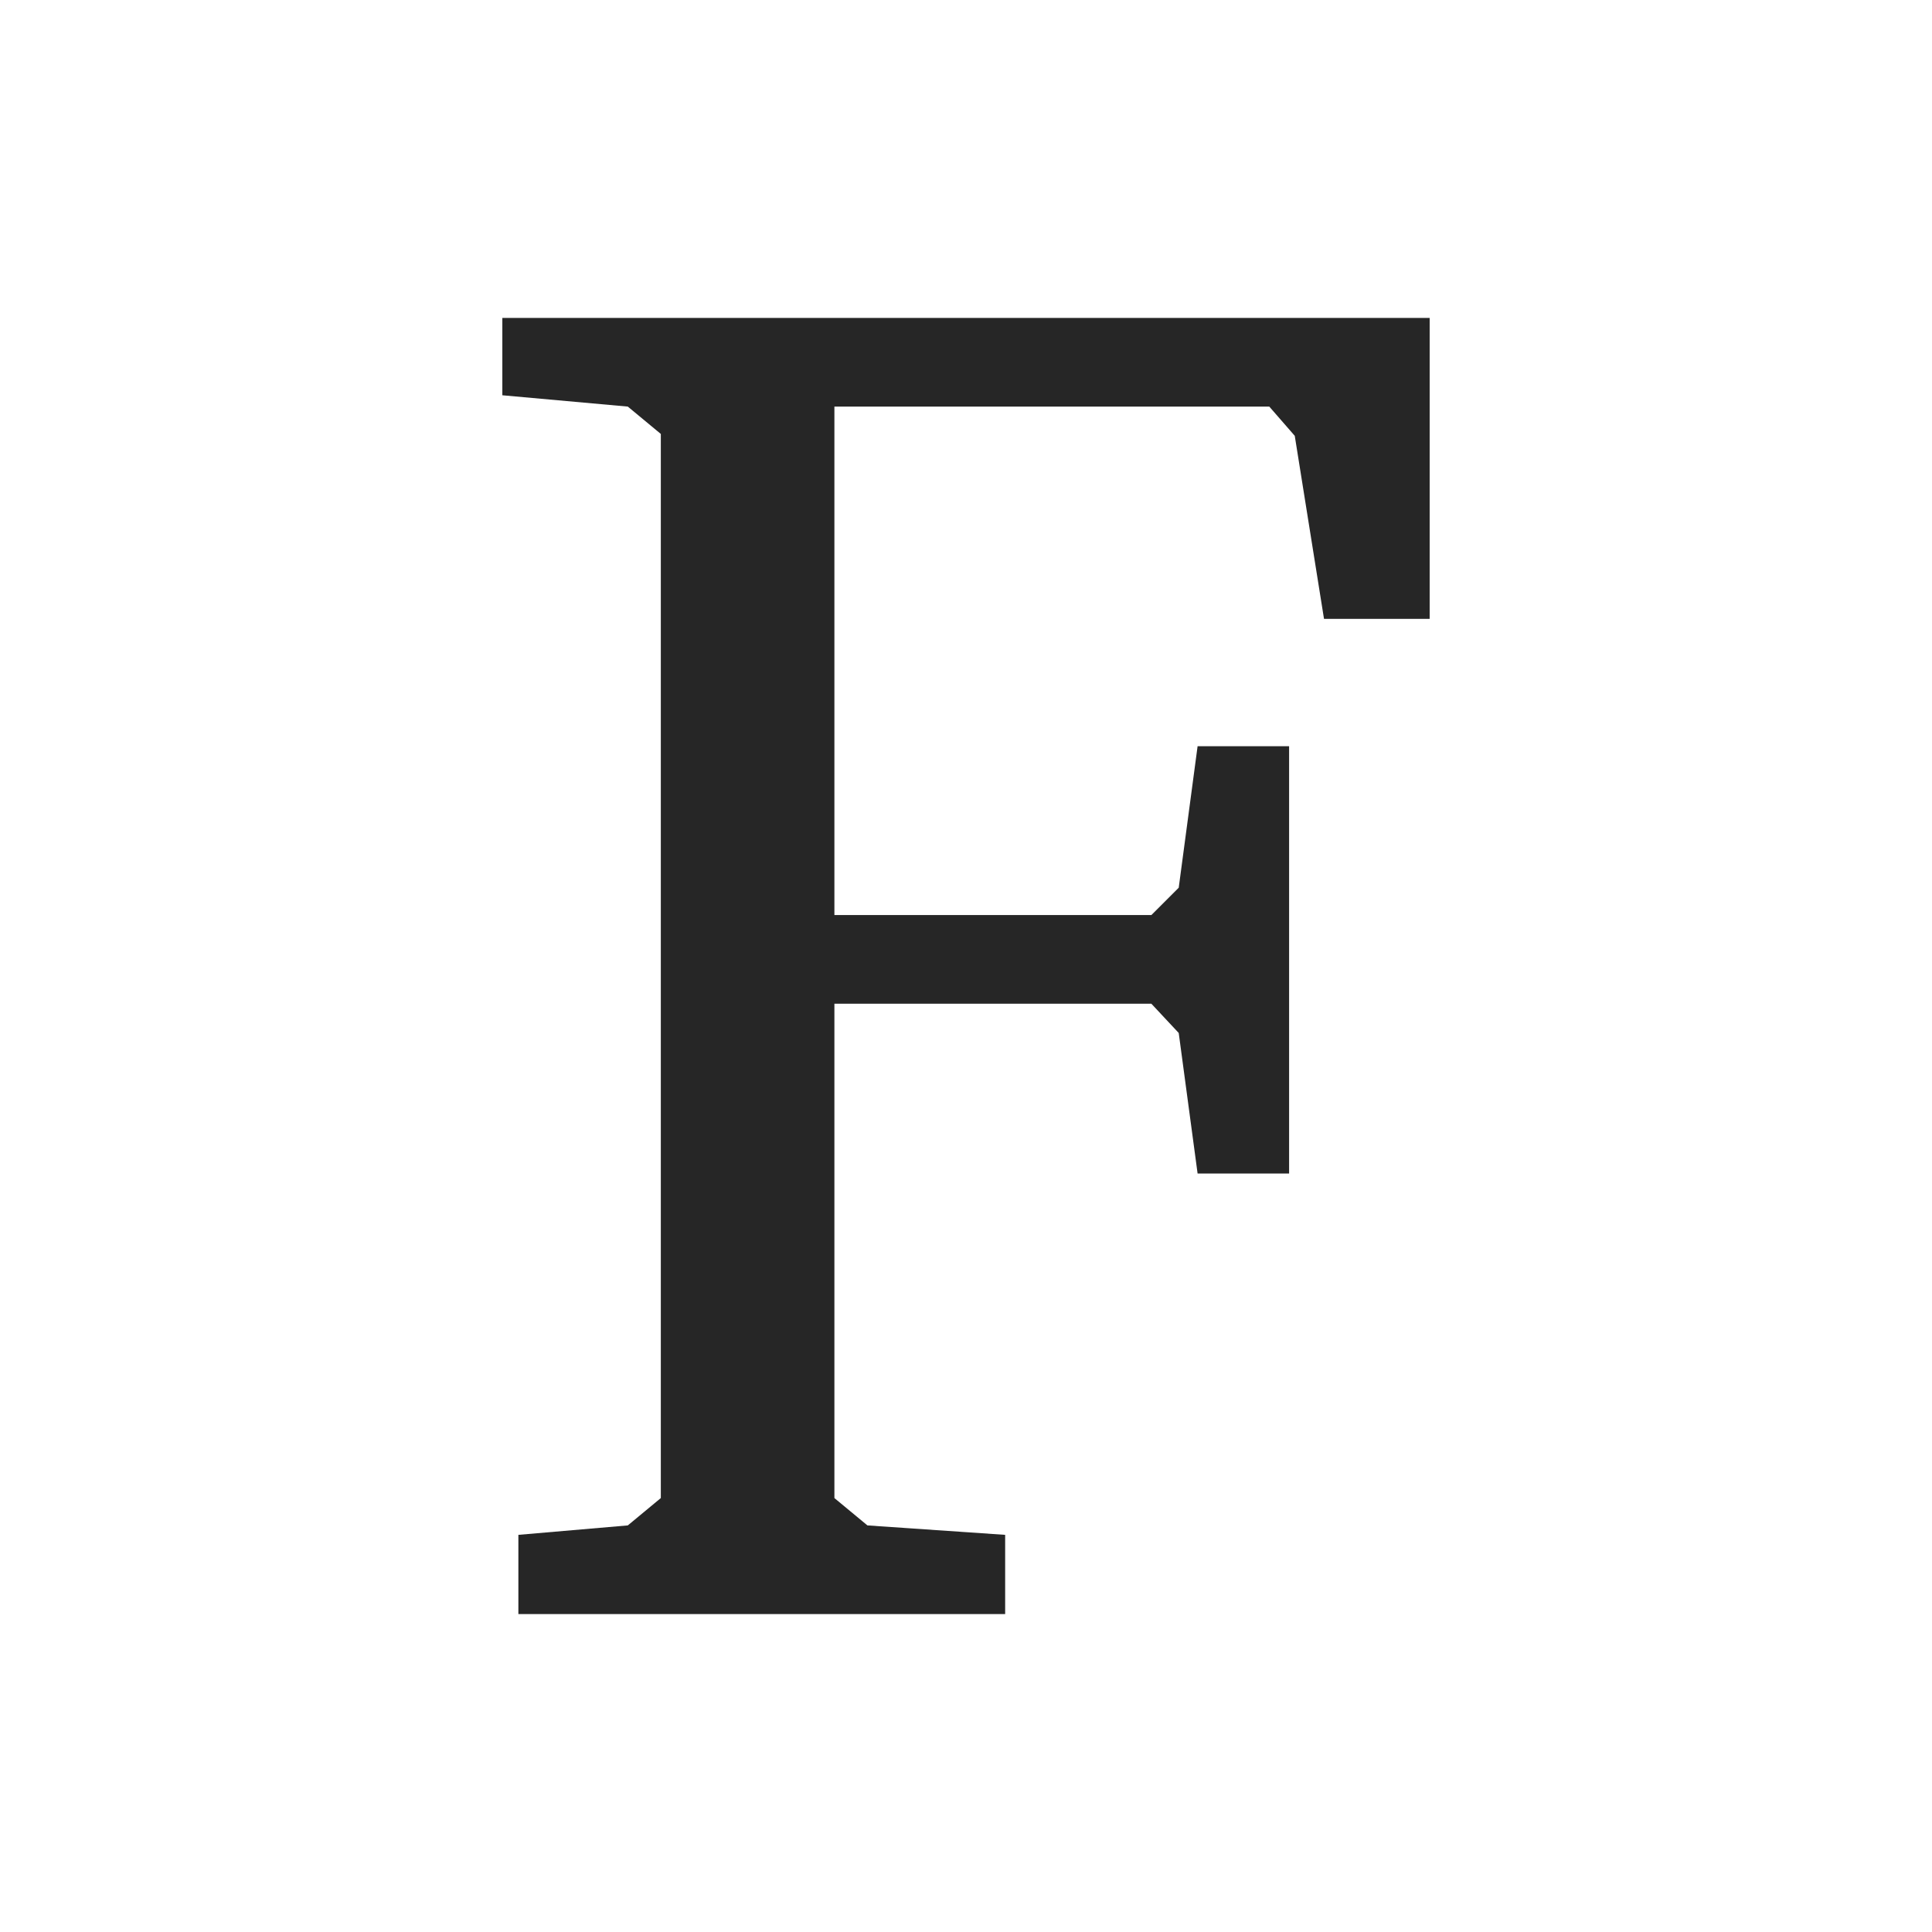
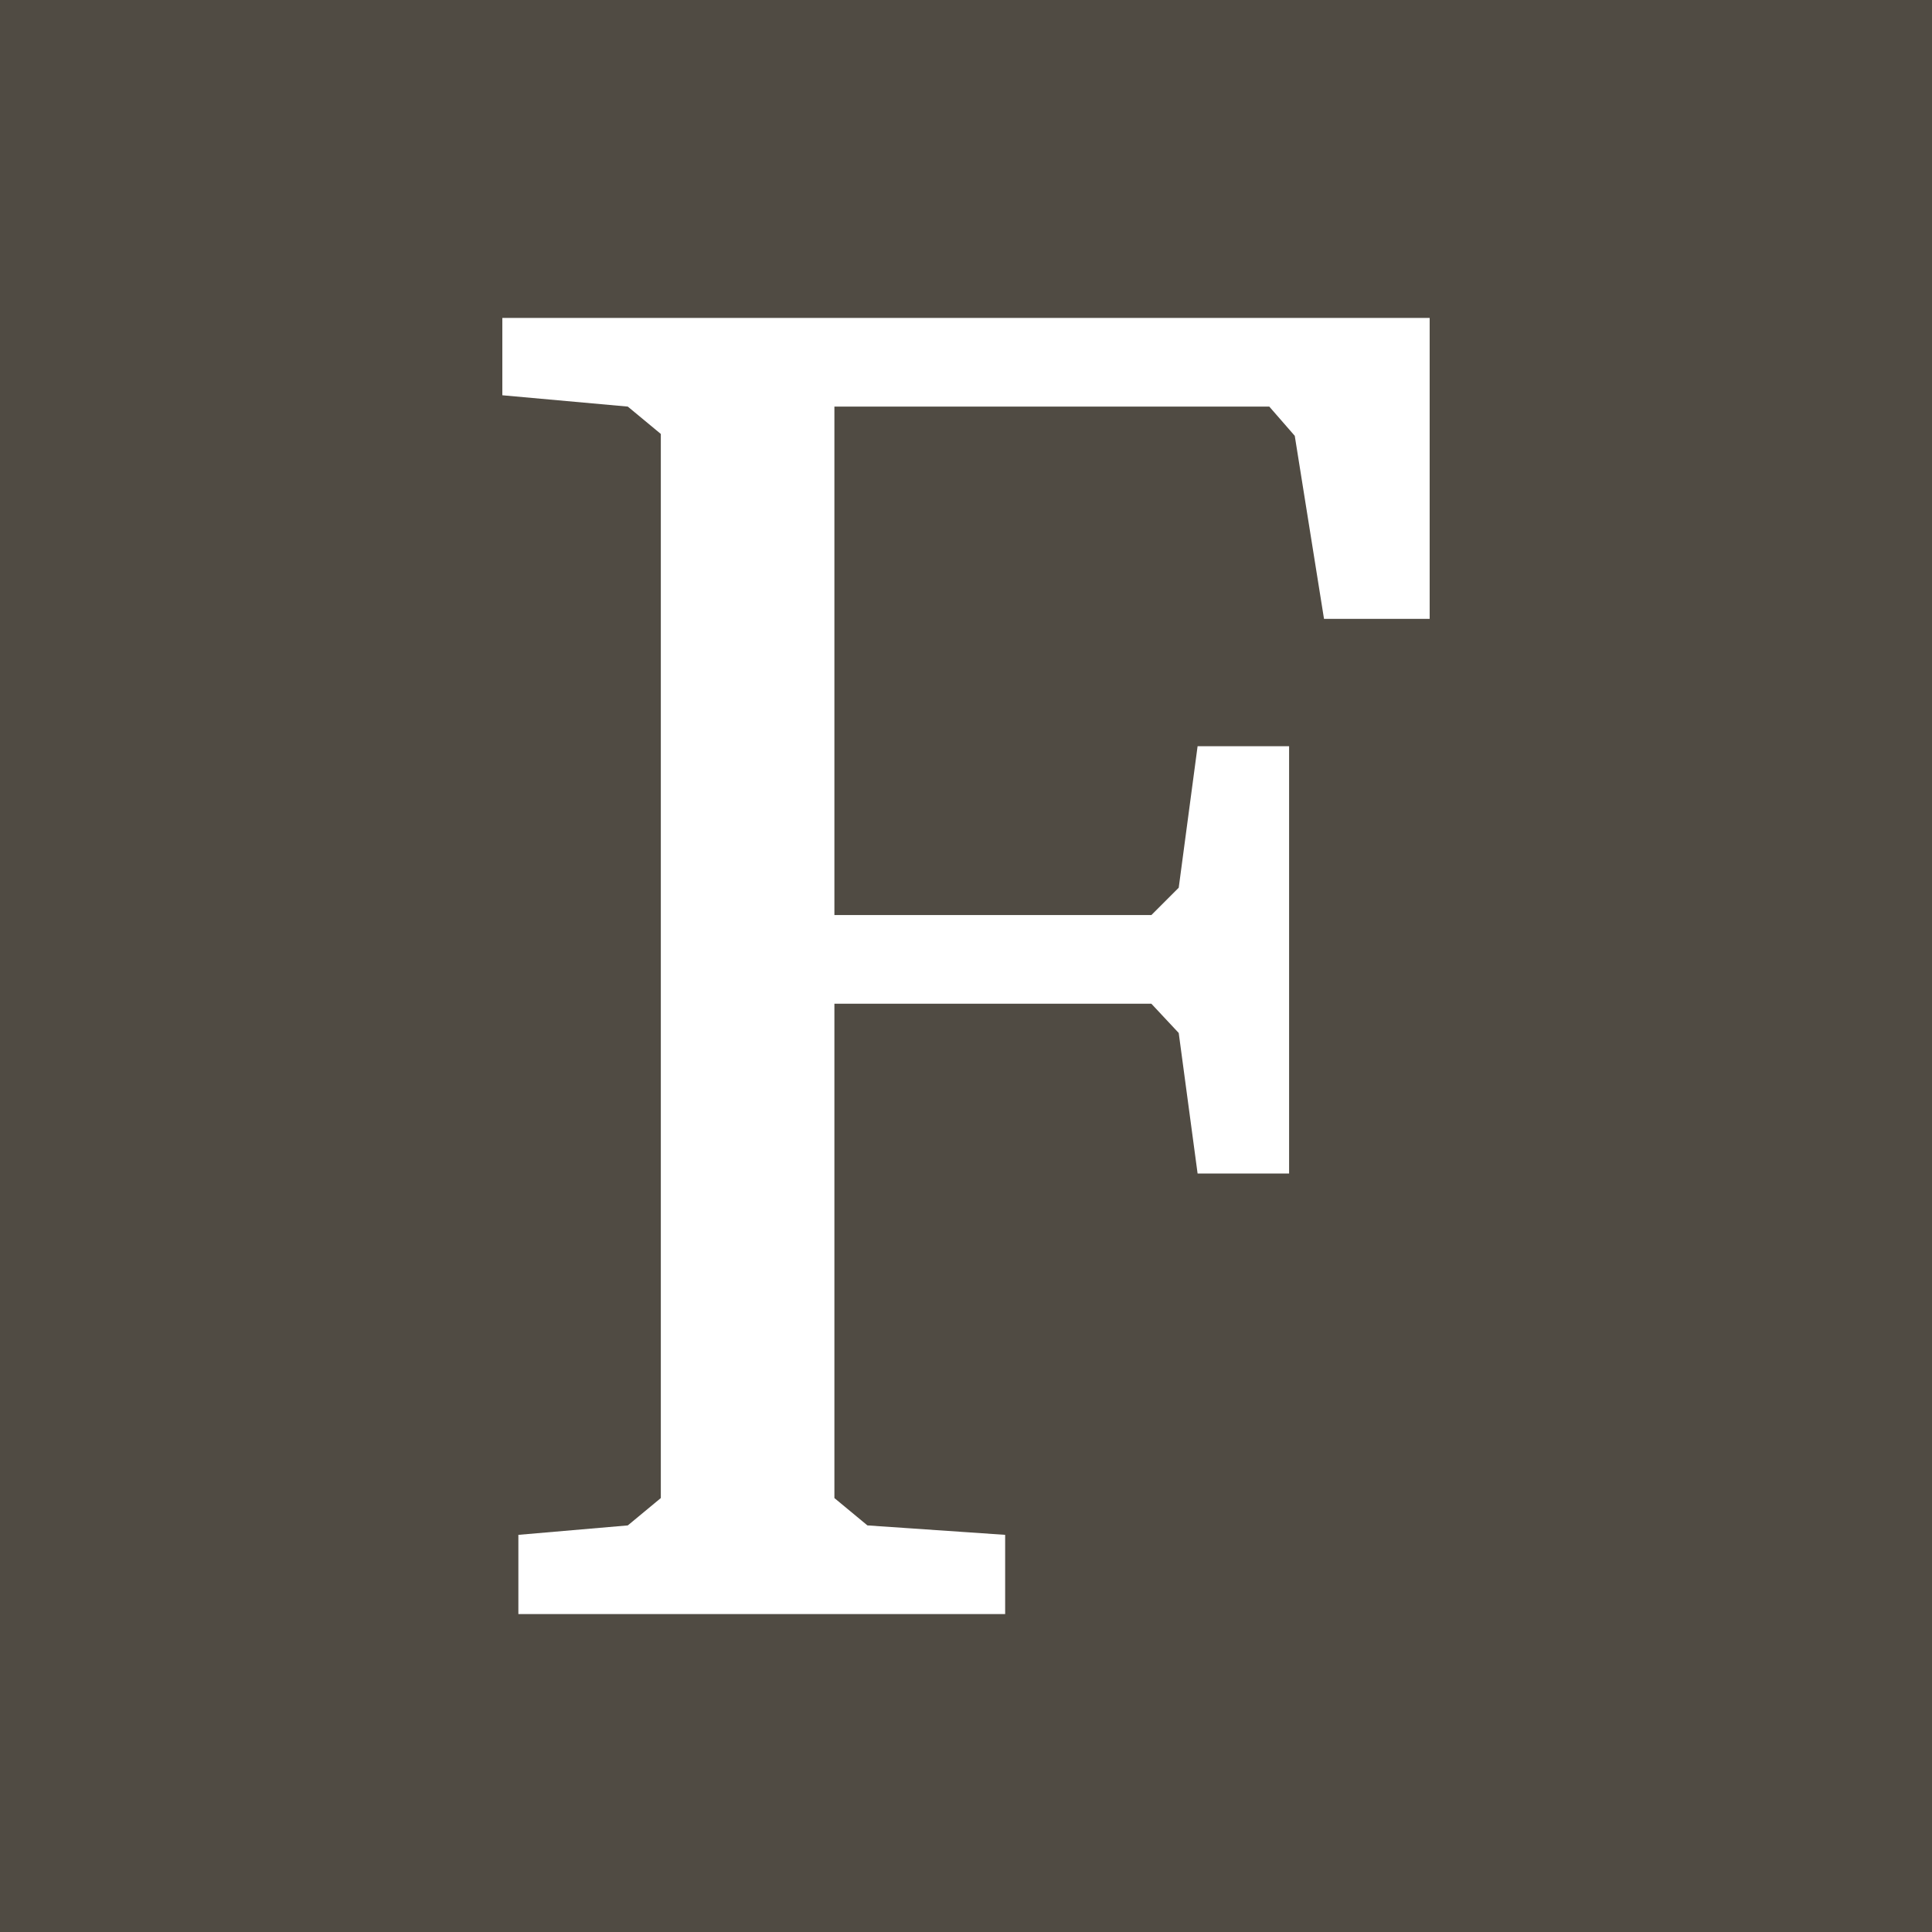
- <svg xmlns="http://www.w3.org/2000/svg" width="200" height="200">
-   <path d="M53.662 167.09v-8.203l11.328-.977 3.418-2.832V44.922L64.99 42.09l-12.988-1.172V32.91h95.996v31.153h-10.937l-3.028-18.946-2.637-3.027H86.377v52.637h32.812l2.832-2.832 1.954-14.649h9.472v44.238h-9.472l-1.954-14.55-2.832-3.028H86.377v51.172l3.418 2.832 14.258.977v8.203z" aria-label="F" style="fill-opacity:.848" />
+ <svg xmlns="http://www.w3.org/2000/svg" xmlns:xlink="http://www.w3.org/1999/xlink" width="200" height="200">
+   <defs>
+     <linearGradient id="a">
+       <stop offset="0" style="stop-color:#fff;stop-opacity:1" />
+     </linearGradient>
+     <linearGradient xlink:href="#a" id="b" x1="52.002" x2="147.998" y1="100" y2="100" gradientUnits="userSpaceOnUse" />
+   </defs>
+   <rect width="100%" height="100%" fill="#e9e7e0" style="opacity:1;fill:#504b43;fill-opacity:1" />
+   <g style="font-size:200px;font-family:Charter;-inkscape-font-specification:&quot;Charter, Normal&quot;;fill-opacity:1;opacity:1;fill:url(#b)">
+     <path d="M53.662 167.09v-8.203l11.328-.977 3.418-2.832V44.922L64.99 42.09l-12.988-1.172V32.91h95.996v31.153h-10.937l-3.028-18.946-2.637-3.027H86.377v52.637h32.812l2.832-2.832 1.954-14.649h9.472v44.238h-9.472l-1.954-14.55-2.832-3.028H86.377v51.172l3.418 2.832 14.258.977v8.203z" aria-label="F" style="display:inline;fill-opacity:1;fill:url(#b)" />
+   </g>
</svg>
